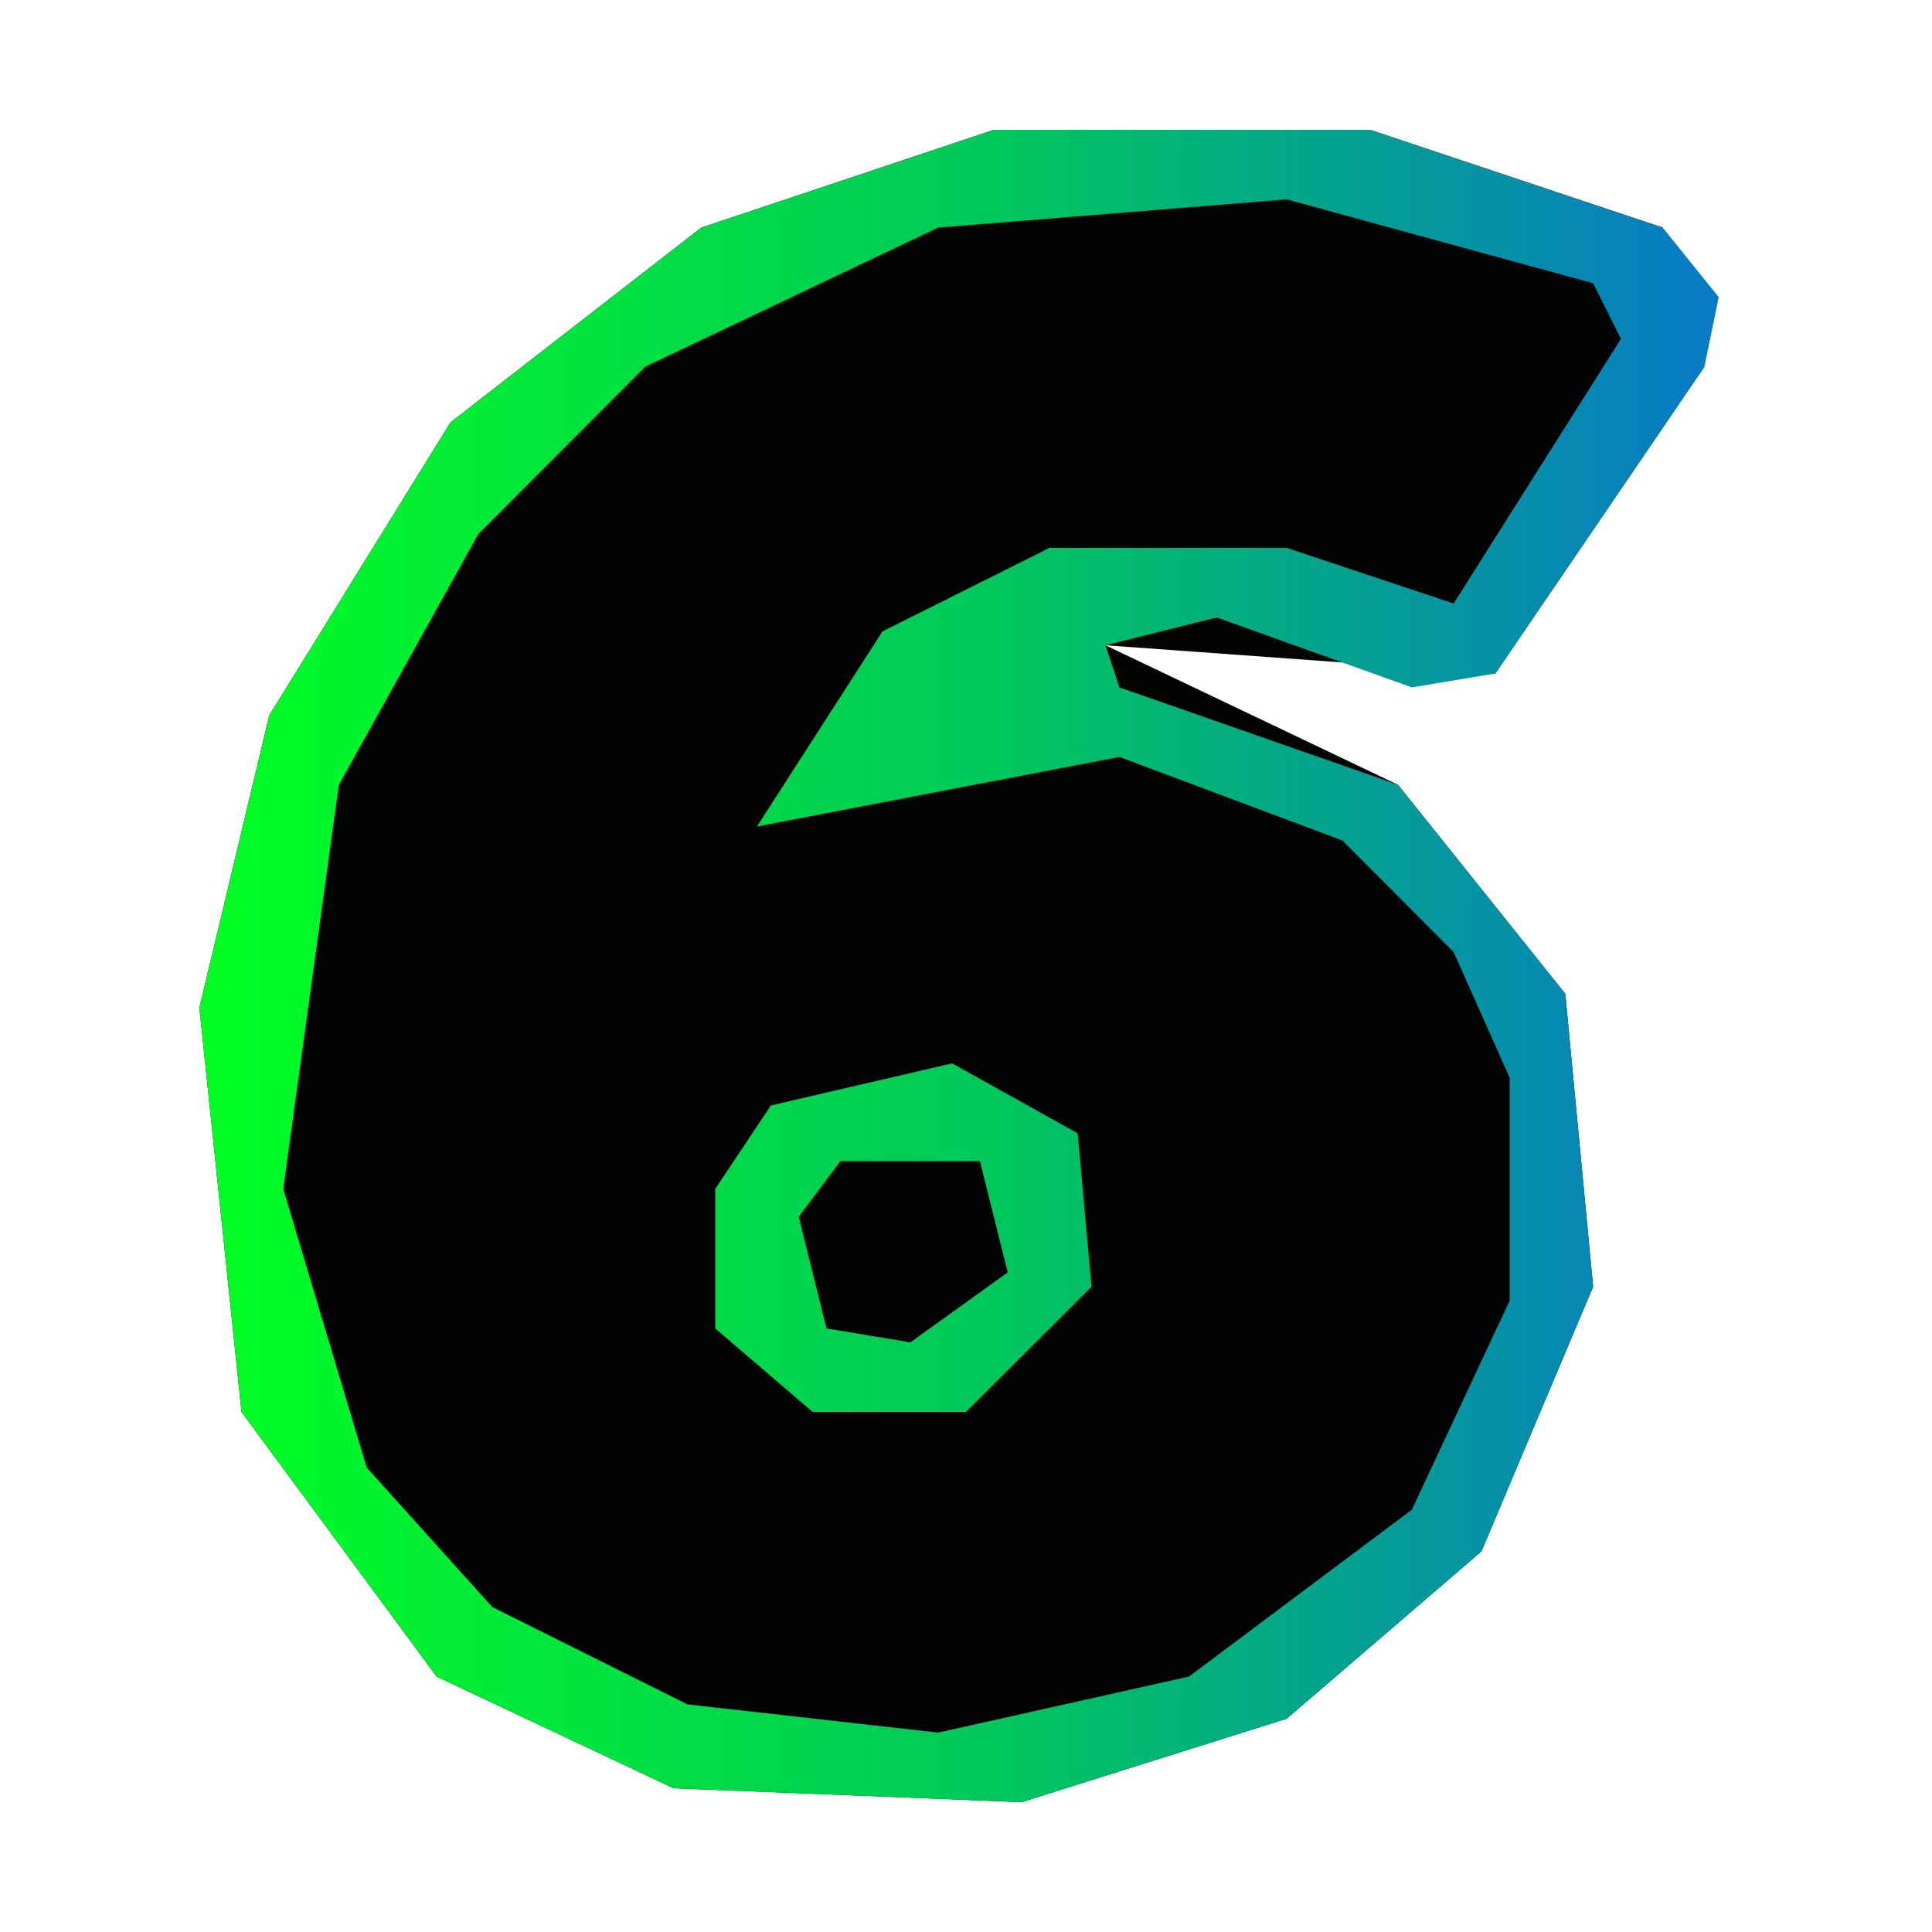
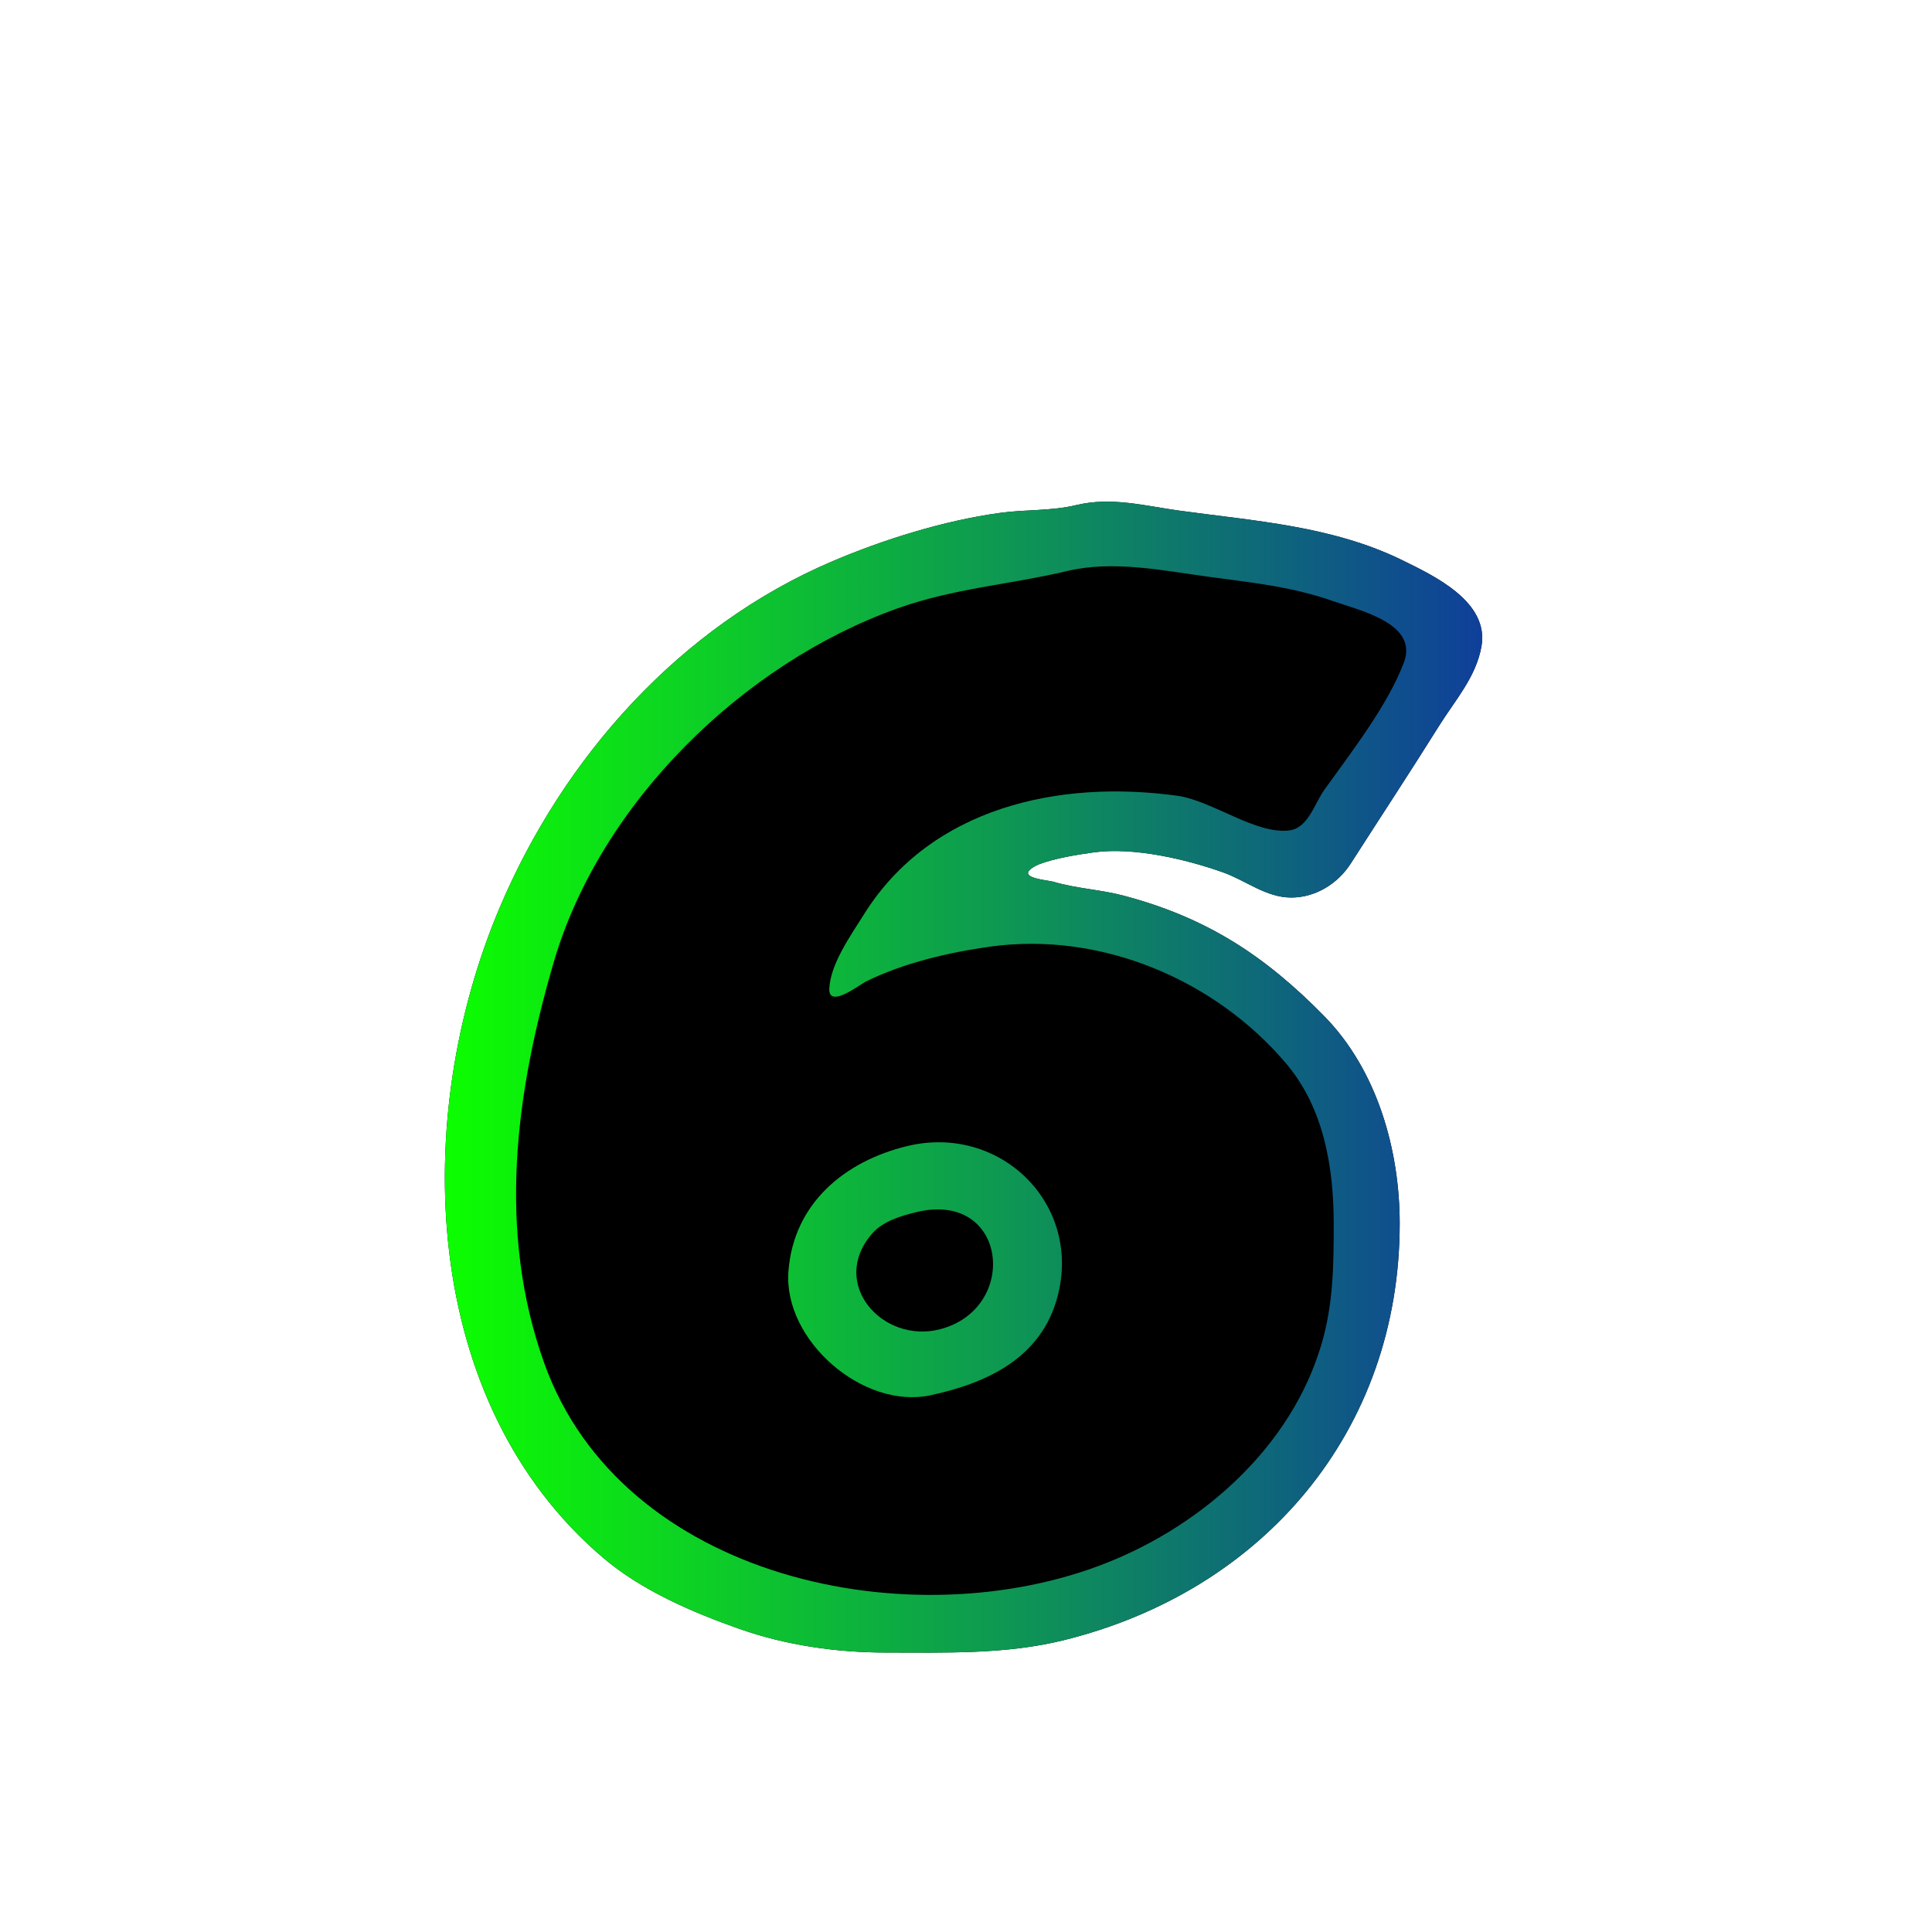
<svg xmlns="http://www.w3.org/2000/svg" viewBox="0 0 500 500" width="500" height="500" role="img" aria-label="6">
  <defs>
-     <linearGradient id="g" x1="0" y1="0" x2="1" y2="0">
-       <stop offset="0" stop-color="#00ff21" />
-       <stop offset="0.52" stop-color="#00c85b" />
-       <stop offset="1" stop-color="#0878c9" />
+     <linearGradient id="g0" gradientUnits="userSpaceOnUse" x1="4" x2="114" y1="0" y2="0">
+       <stop stop-color="#0cfe00" />
+       <stop offset="1" stop-color="#0f3f9a" />
    </linearGradient>
  </defs>
-   <path d="M430.3,58.9 L354.6,33.6 L257.2,33.6 L181.5,58.9 L116.6,109.3 L69.7,185.1 L51.6,260.8 L62.5,365.4 L113.0,433.9 L174.3,462.8 L264.4,466.4 L333.0,444.8 L383.4,401.5 L412.3,333.0 L405.1,257.2 L361.8,203.1 L286.1,167.0 L387.0,174.3 L441.1,94.9Z" fill="#020403" />
-   <path d="M246.4,275.2 L199.5,286.1 L185.1,307.7 L185.1,343.8 L210.3,365.4 L250.0,365.4 L282.5,333.0 L278.9,293.3Z M217.5,300.5 L253.6,300.5 L260.8,329.3 L235.6,347.4 L213.9,343.8 L206.7,314.9Z M430.3,58.9 L354.6,33.6 L257.2,33.6 L181.5,58.9 L116.6,109.3 L69.7,185.1 L51.6,260.8 L62.5,365.4 L113.0,433.9 L174.3,462.8 L264.4,466.4 L333.0,444.8 L383.4,401.5 L412.3,333.0 L405.1,257.2 L361.8,203.1 L289.7,177.9 L286.1,167.0 L314.9,159.8 L365.4,177.9 L387.0,174.3 L441.1,94.9 L444.8,76.9Z M412.3,73.3 L419.5,87.7 L376.2,156.2 L333.0,141.8 L271.6,141.8 L228.4,163.4 L195.9,213.9 L289.7,195.9 L347.4,217.5 L376.2,246.4 L390.7,278.9 L390.7,336.6 L365.4,390.7 L307.7,433.9 L242.8,448.4 L177.9,441.1 L127.4,415.9 L94.9,379.8 L73.3,307.7 L87.7,203.1 L123.8,138.2 L167.0,94.9 L242.8,58.9 L333.0,51.6Z" fill="url(#g)" fill-rule="evenodd" />
+   <g transform="translate(106.04 120.24) scale(2.44)">
+     <path d="M70.732,4.286 C74.443,3.403 77.953,4.374 81.571,4.874 C89.593,5.982 97.865,6.493 105.336,10.169 C108.691,11.820 114.506,14.556 113.672,19.281 C113.098,22.534 110.884,24.980 109.190,27.686 C106.115,32.600 102.938,37.431 99.808,42.311 C98.438,44.446 96.078,45.920 93.500,45.920 C90.826,45.920 88.701,44.120 86.276,43.255 C82.327,41.845 76.762,40.549 72.571,41.126 C70.804,41.369 68.434,41.751 66.782,42.379 C66.569,42.459 65.442,42.962 65.594,43.406 C65.781,43.953 67.806,44.109 68.270,44.246 C70.734,44.974 73.248,45.065 75.731,45.723 C84.509,48.049 90.680,52.059 96.998,58.503 C102.617,64.233 105.000,72.689 105.000,80.500 C105.001,102.480 90.546,119.508 69.267,124.713 C63.139,126.212 56.780,126.000 50.500,126.000 C45.295,126.000 39.924,125.231 35.000,123.500 C30.031,121.753 24.596,119.418 20.538,115.968 C1.069,99.422 0.103,69.283 9.531,47.017 C16.305,31.020 28.664,17.166 44.758,10.285 C50.264,7.932 56.659,5.943 62.571,5.126 C65.354,4.741 67.973,4.943 70.732,4.286Z" fill="#000" />
+     <path d="M70.732,4.286 C74.443,3.403 77.953,4.374 81.571,4.874 C89.593,5.982 97.865,6.493 105.336,10.169 C108.691,11.820 114.506,14.556 113.672,19.281 C113.098,22.534 110.884,24.980 109.190,27.686 C106.115,32.600 102.938,37.431 99.808,42.311 C98.438,44.446 96.078,45.920 93.500,45.920 C90.826,45.920 88.701,44.120 86.276,43.255 C82.327,41.845 76.762,40.549 72.571,41.126 C70.804,41.369 68.434,41.751 66.782,42.379 C66.569,42.459 65.442,42.962 65.594,43.406 C65.781,43.953 67.806,44.109 68.270,44.246 C70.734,44.974 73.248,45.065 75.731,45.723 C84.509,48.049 90.680,52.059 96.998,58.503 C102.617,64.233 105.000,72.689 105.000,80.500 C105.001,102.480 90.546,119.508 69.267,124.713 C63.139,126.212 56.780,126.000 50.500,126.000 C45.295,126.000 39.924,125.231 35.000,123.500 C30.031,121.753 24.596,119.418 20.538,115.968 C1.069,99.422 0.103,69.283 9.531,47.017 C16.305,31.020 28.664,17.166 44.758,10.285 C50.264,7.932 56.659,5.943 62.571,5.126 C65.354,4.741 67.973,4.943 70.732,4.286Z M69.732,11.286 C74.554,10.138 79.819,11.217 84.571,11.874 C89.269,12.523 93.450,12.900 98.000,14.500 C100.780,15.477 106.996,16.854 105.449,20.981 C103.751,25.507 99.824,30.563 97.000,34.500 C96.008,35.884 95.304,38.480 93.399,38.781 C89.869,39.338 85.110,35.635 81.429,35.126 C68.821,33.383 55.261,36.383 48.190,47.686 C46.842,49.841 44.588,52.980 44.501,55.618 C44.432,57.719 47.728,55.161 48.352,54.847 C52.293,52.872 57.241,51.724 61.571,51.126 C73.335,49.501 85.426,54.626 92.968,63.538 C96.971,68.268 98.000,74.575 98.000,80.500 C98.000,84.922 97.966,88.992 96.714,93.264 C93.532,104.121 84.196,112.394 73.982,116.461 C53.293,124.699 22.454,118.248 14.255,95.276 C9.261,81.287 11.206,66.667 15.286,52.736 C20.234,35.841 35.398,21.081 51.724,15.255 C57.754,13.103 63.642,12.736 69.732,11.286Z M52.733,72.287 C62.601,69.882 71.326,78.391 68.705,88.262 C66.985,94.741 61.279,97.407 55.269,98.705 C48.089,100.256 39.609,92.884 40.166,85.558 C40.715,78.336 46.151,73.891 52.733,72.287Z M53.733,79.288 C63.378,76.941 64.731,89.486 56.262,91.704 C50.169,93.299 44.419,86.861 49.053,81.552 C50.193,80.247 52.097,79.685 53.733,79.288Z" fill="url(#g0)" fill-rule="evenodd" />
+   </g>
</svg>
